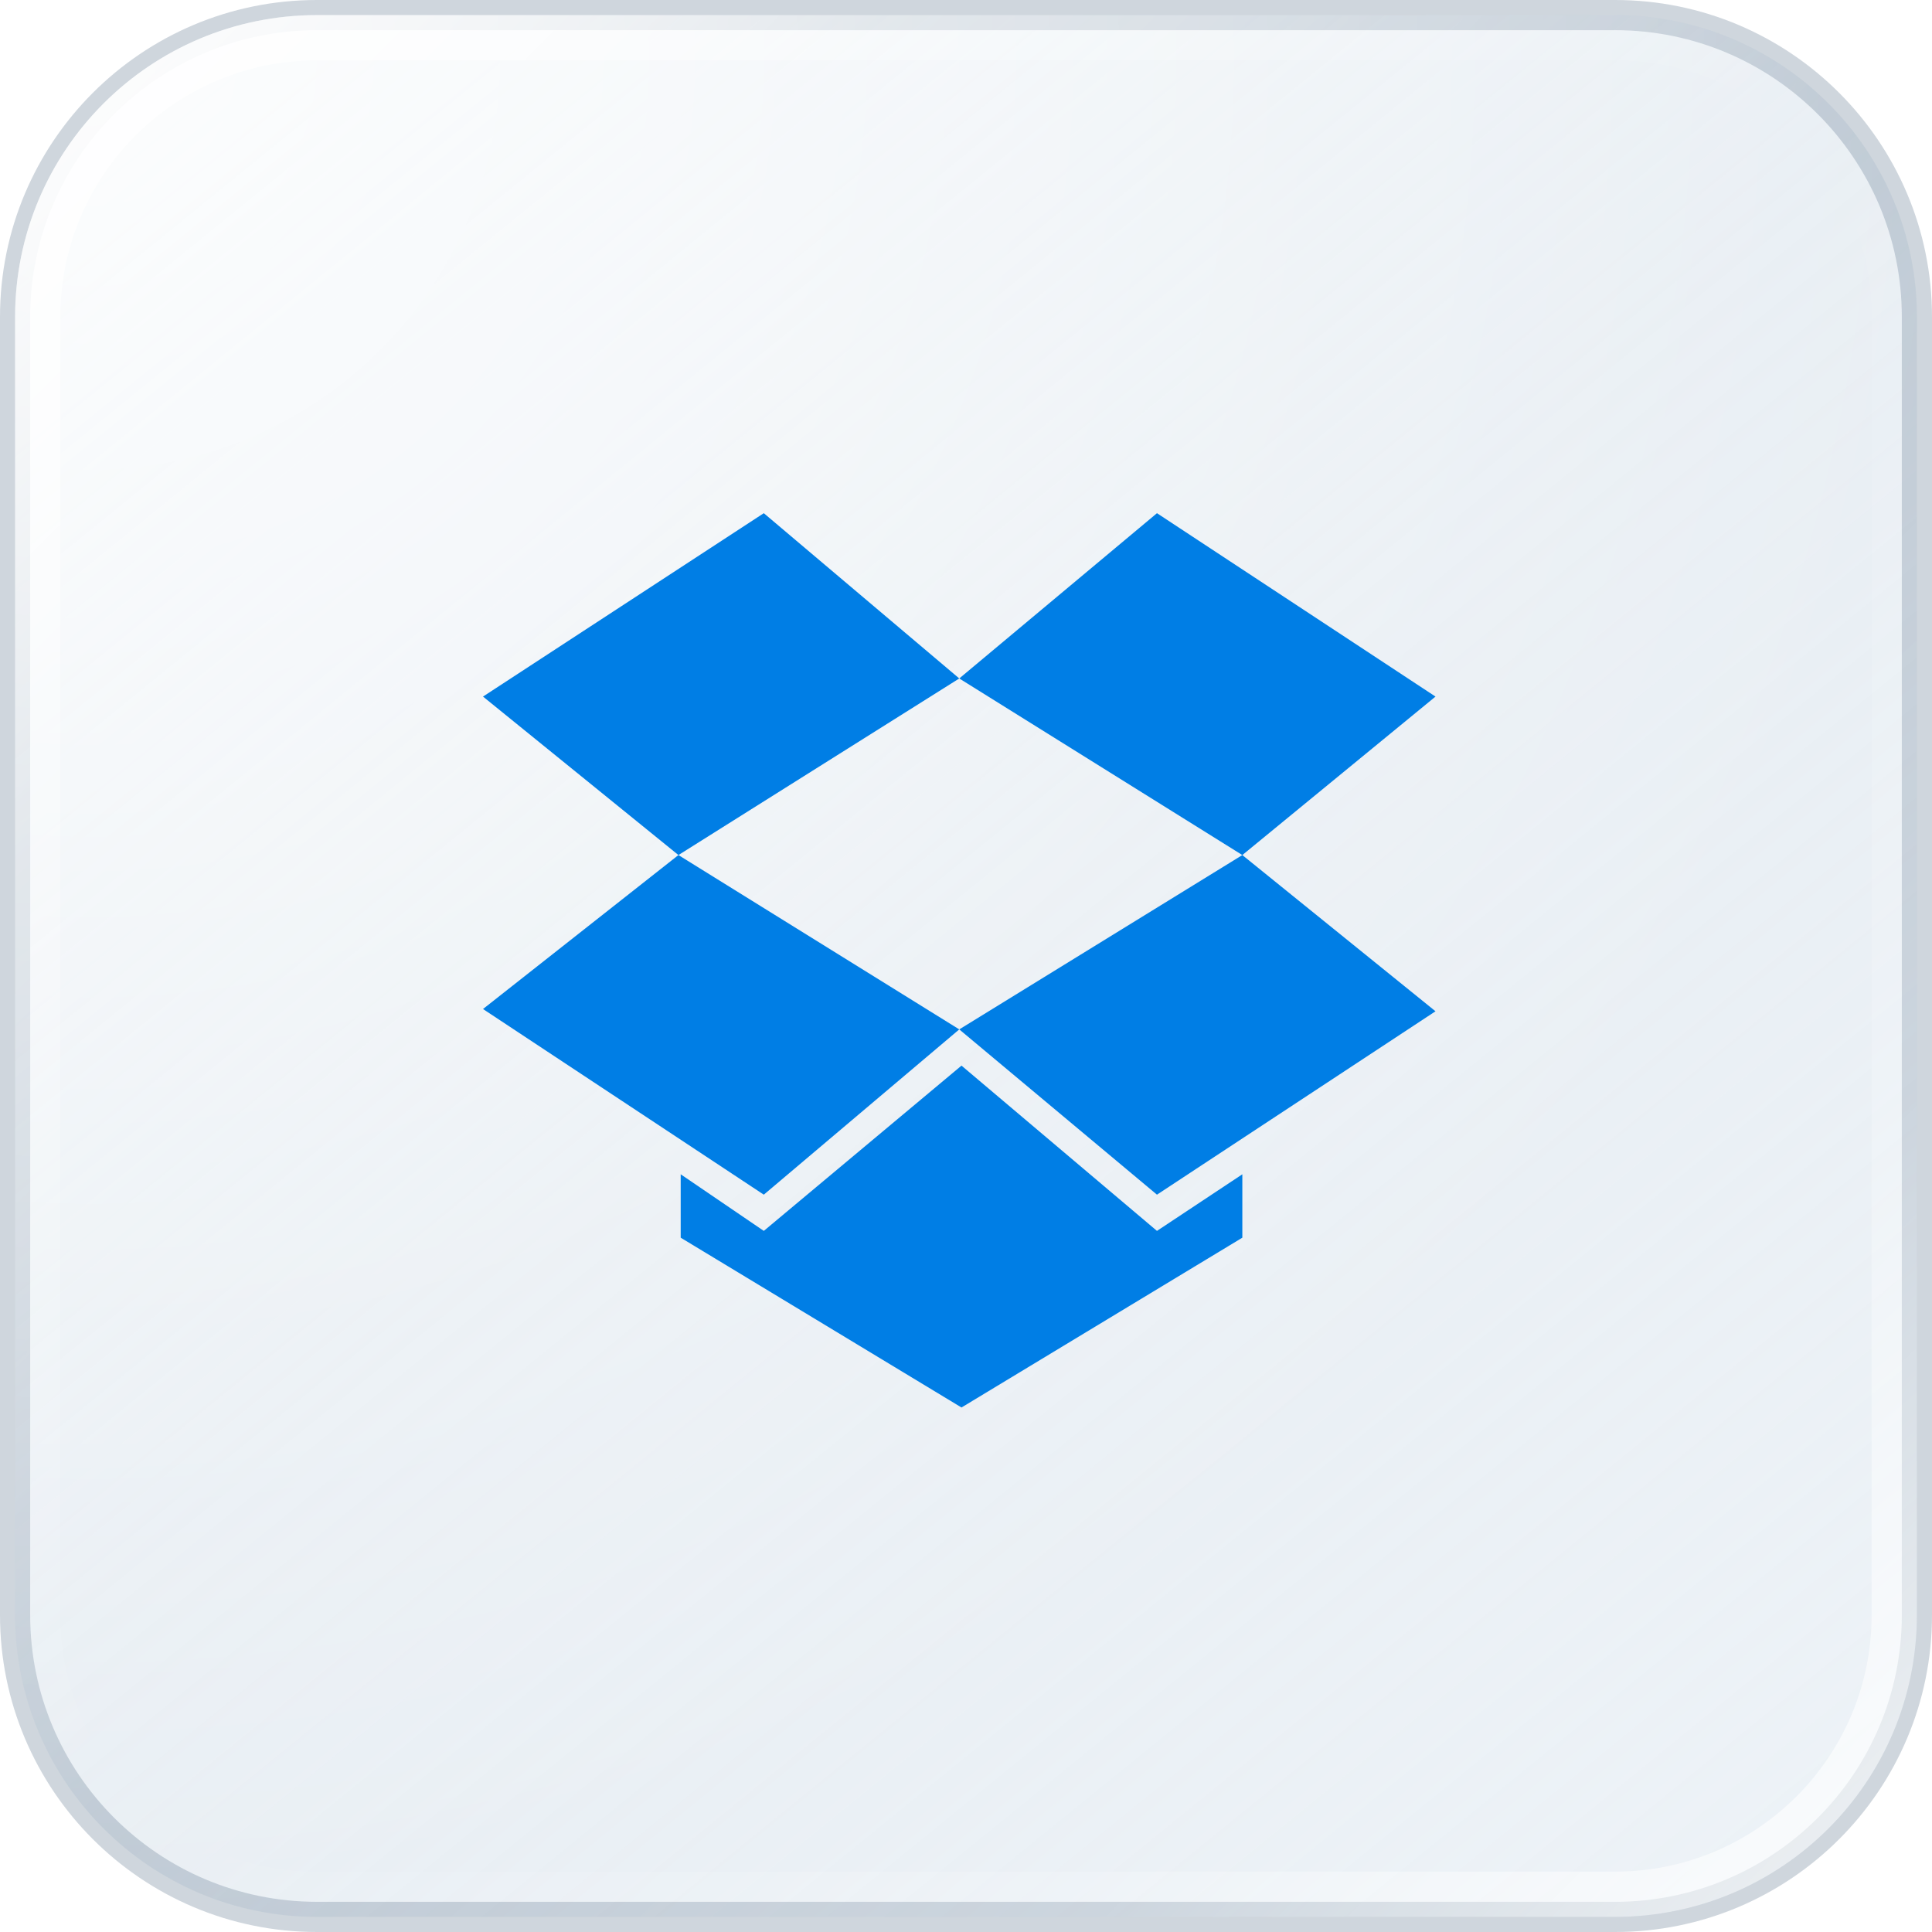
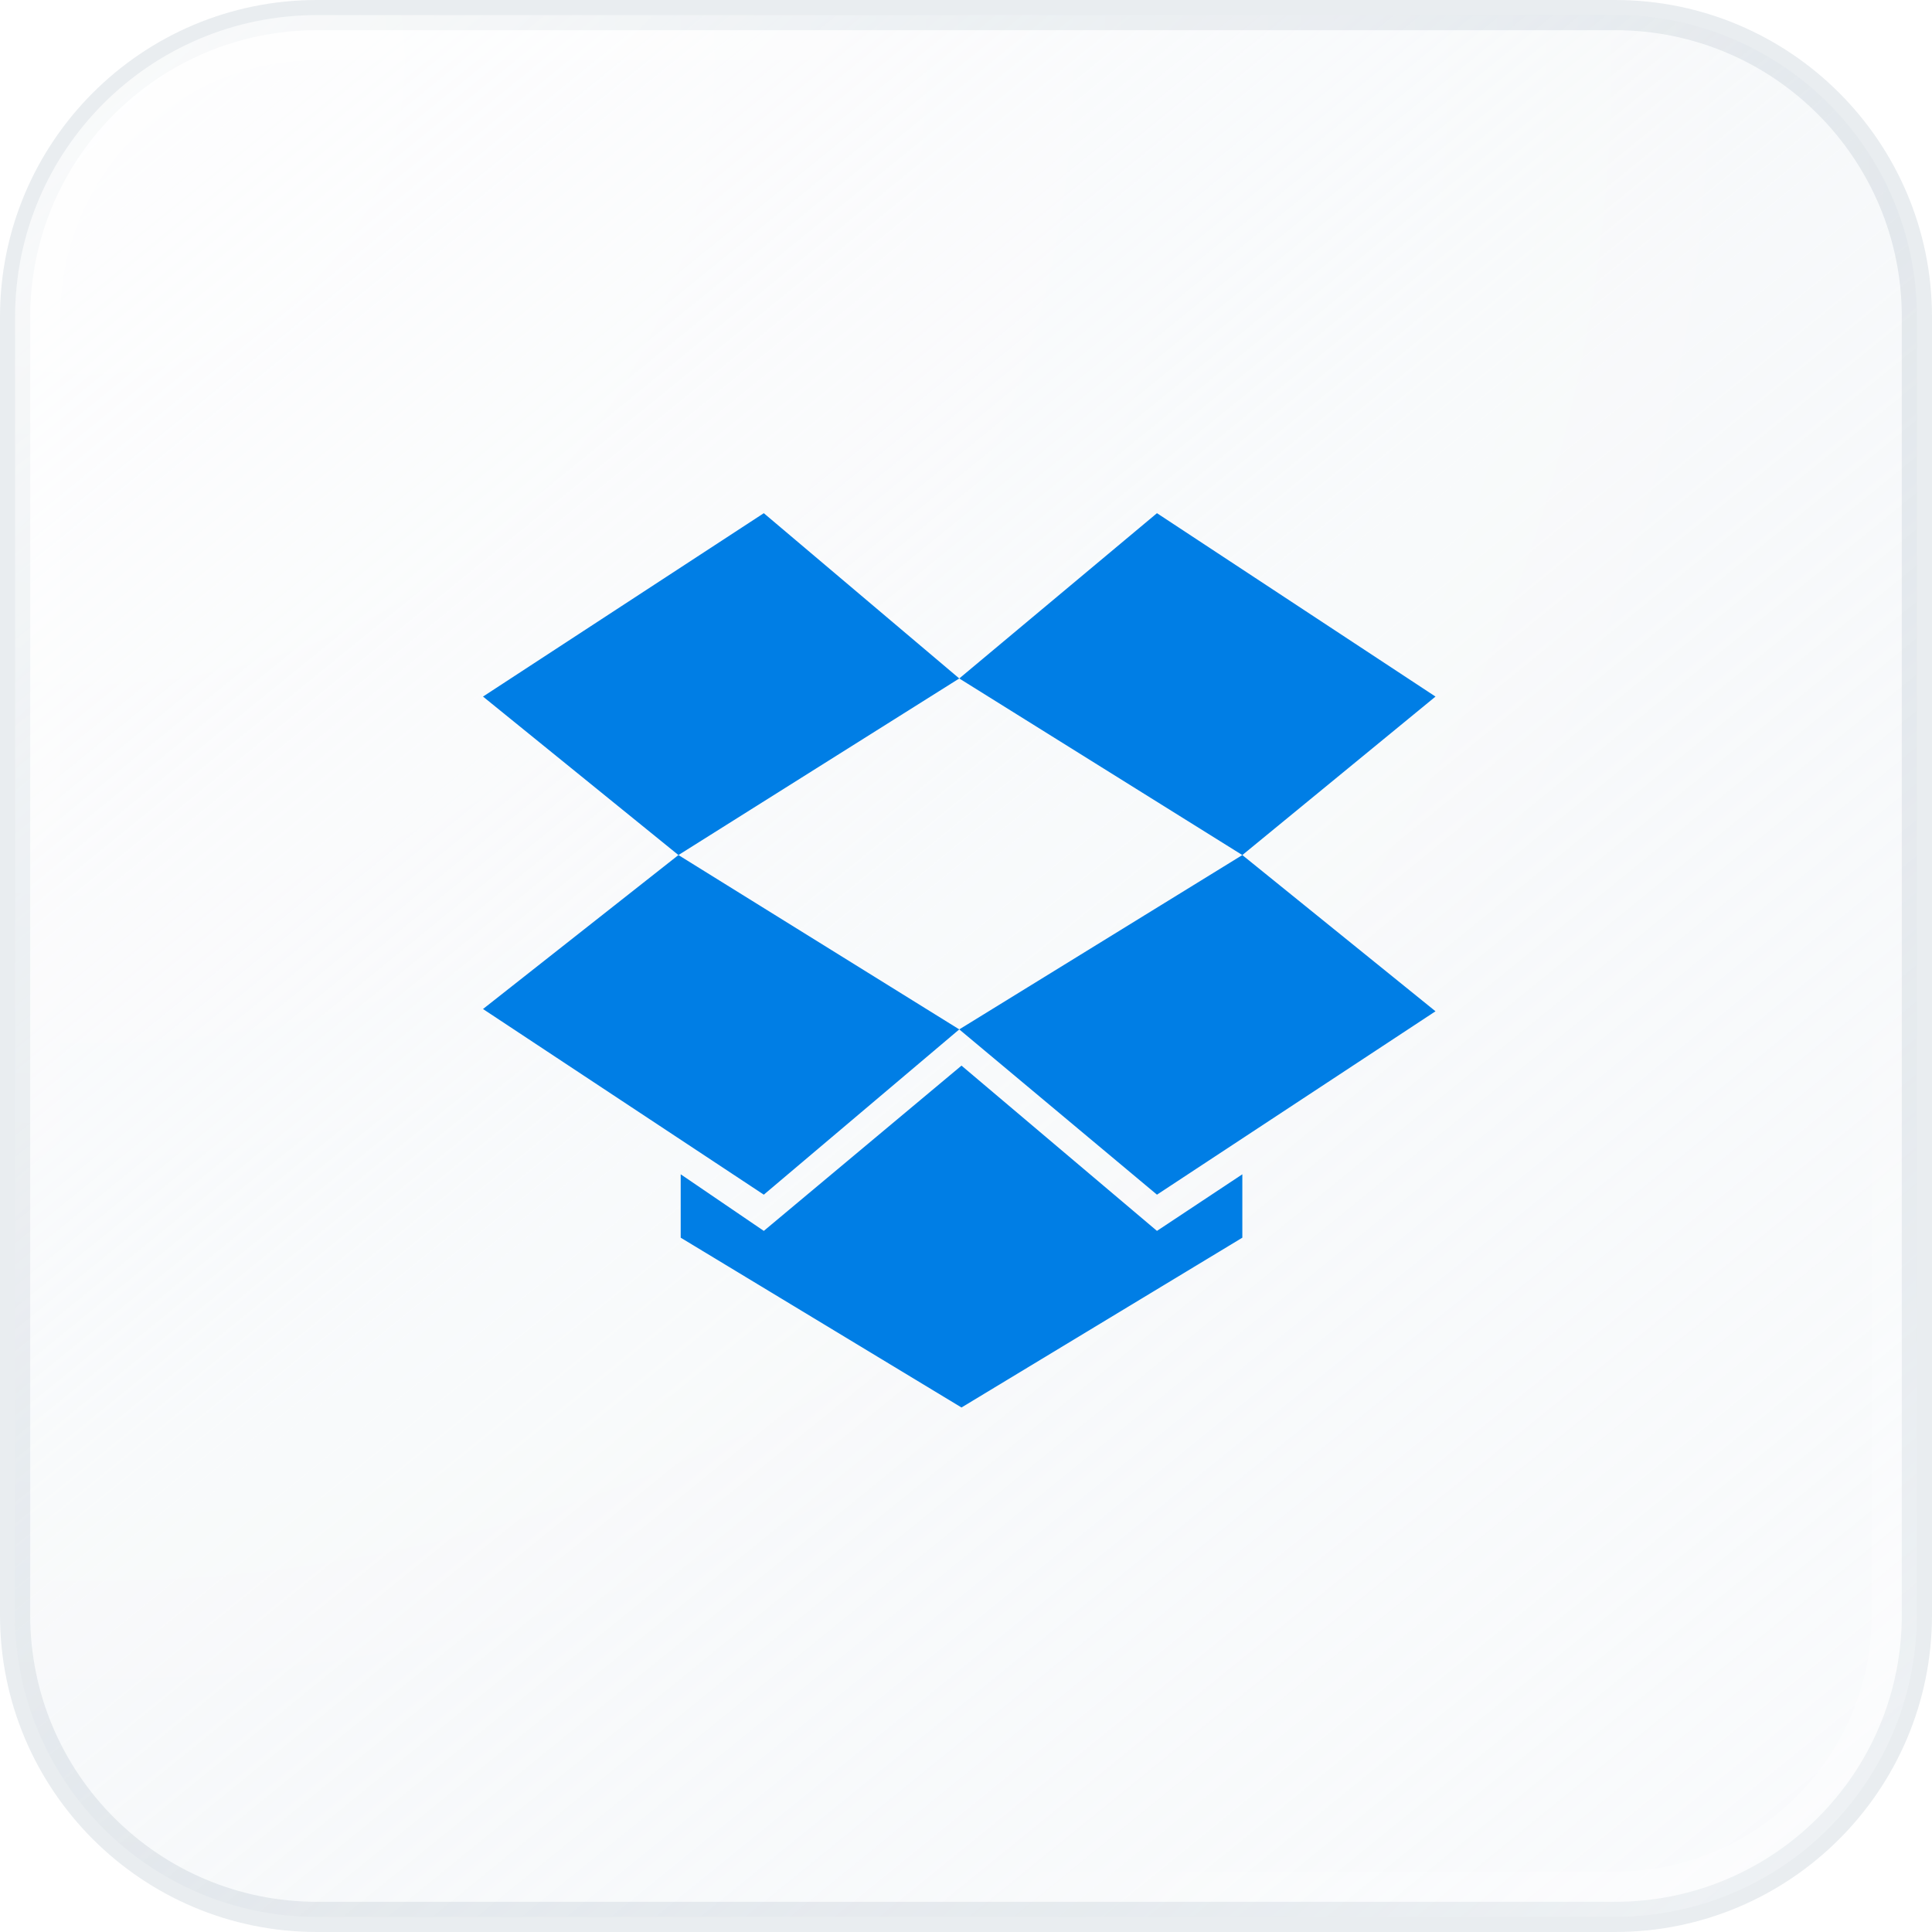
<svg xmlns="http://www.w3.org/2000/svg" viewBox="0 0 64 64" fill="none" color="#374151">
  <g>
    <defs>
      <linearGradient id="dropbox-app-light-background-surface" x1="6" y1="0" x2="58" y2="64" gradientUnits="userSpaceOnUse">
-         <stop offset="0" stop-color="#F3F7FA" stop-opacity=".82" />
-         <stop offset=".48" stop-color="#DCE5ED" stop-opacity=".64" />
-         <stop offset="1" stop-color="#E8EFF5" stop-opacity=".78" />
+         <stop offset="0" stop-color="#FBFCFD" stop-opacity=".78" />
+         <stop offset=".48" stop-color="#EFF3F6" stop-opacity=".50" />
+         <stop offset="1" stop-color="#F7F9FB" stop-opacity=".68" />
      </linearGradient>
      <radialGradient id="dropbox-app-light-background-sheen" cx="3" cy="2" r="62" gradientUnits="userSpaceOnUse">
-         <stop stop-color="#FFFFFF" stop-opacity=".64" />
+         <stop stop-color="#FFFFFF" stop-opacity=".45" />
        <stop offset="1" stop-color="#FFFFFF" stop-opacity="0" />
      </radialGradient>
      <linearGradient id="dropbox-app-light-background-reflection" x1="0" y1="0" x2="64" y2="64" gradientUnits="userSpaceOnUse">
-         <stop stop-color="#FFFFFF" stop-opacity=".98" />
-         <stop offset=".23" stop-color="#FFFFFF" stop-opacity=".25" />
+         <stop stop-color="#FFFFFF" stop-opacity=".64" />
+         <stop offset=".23" stop-color="#FFFFFF" stop-opacity=".12" />
        <stop offset=".5" stop-color="#FFFFFF" stop-opacity="0" />
-         <stop offset=".78" stop-color="#FFFFFF" stop-opacity=".18" />
-         <stop offset="1" stop-color="#FFFFFF" stop-opacity=".8" />
+         <stop offset=".78" stop-color="#FFFFFF" stop-opacity=".08" />
+         <stop offset="1" stop-color="#FFFFFF" stop-opacity=".45" />
      </linearGradient>
    </defs>
-     <rect x=".5" y=".5" width="63" height="63" rx="10" fill="url(#dropbox-app-light-background-surface)" stroke="#526E86" stroke-opacity=".28" />
+     <rect x=".5" y=".5" width="63" height="63" rx="10" fill="url(#dropbox-app-light-background-surface)" stroke="#9EADBB" stroke-opacity=".22" />
    <rect x=".5" y=".5" width="63" height="63" rx="10" fill="url(#dropbox-app-light-background-sheen)" />
    <rect x="1.25" y="1.25" width="61.5" height="61.5" rx="9.25" stroke="url(#dropbox-app-light-background-reflection)" stroke-width="1.5" />
  </g>
  <defs>
    <clipPath id="dropbox-app-light-tile">
      <rect x=".5" y=".5" width="63" height="63" rx="10" />
    </clipPath>
  </defs>
  <g clip-path="url(#dropbox-app-light-tile)">
    <svg fill="none" viewBox="0 0 32 30" x="16.0" y="16.0" width="32.0" height="32.0">
      <path d="M9.302 0L0 6.075L6.474 11.325L15.777 5.475L9.302 0ZM0 16.425L9.302 22.575L15.777 17.1L6.474 11.325L0 16.425ZM15.777 17.1L22.326 22.575L31.553 16.5L25.154 11.325L15.777 17.1ZM31.553 6.075L22.326 0L15.777 5.475L25.154 11.325L31.553 6.075ZM15.851 18.3L9.302 23.775L6.549 21.9V24L15.851 29.625L25.154 24V21.9L22.326 23.775L15.851 18.3Z" fill="#007EE5" />
    </svg>
  </g>
</svg>
